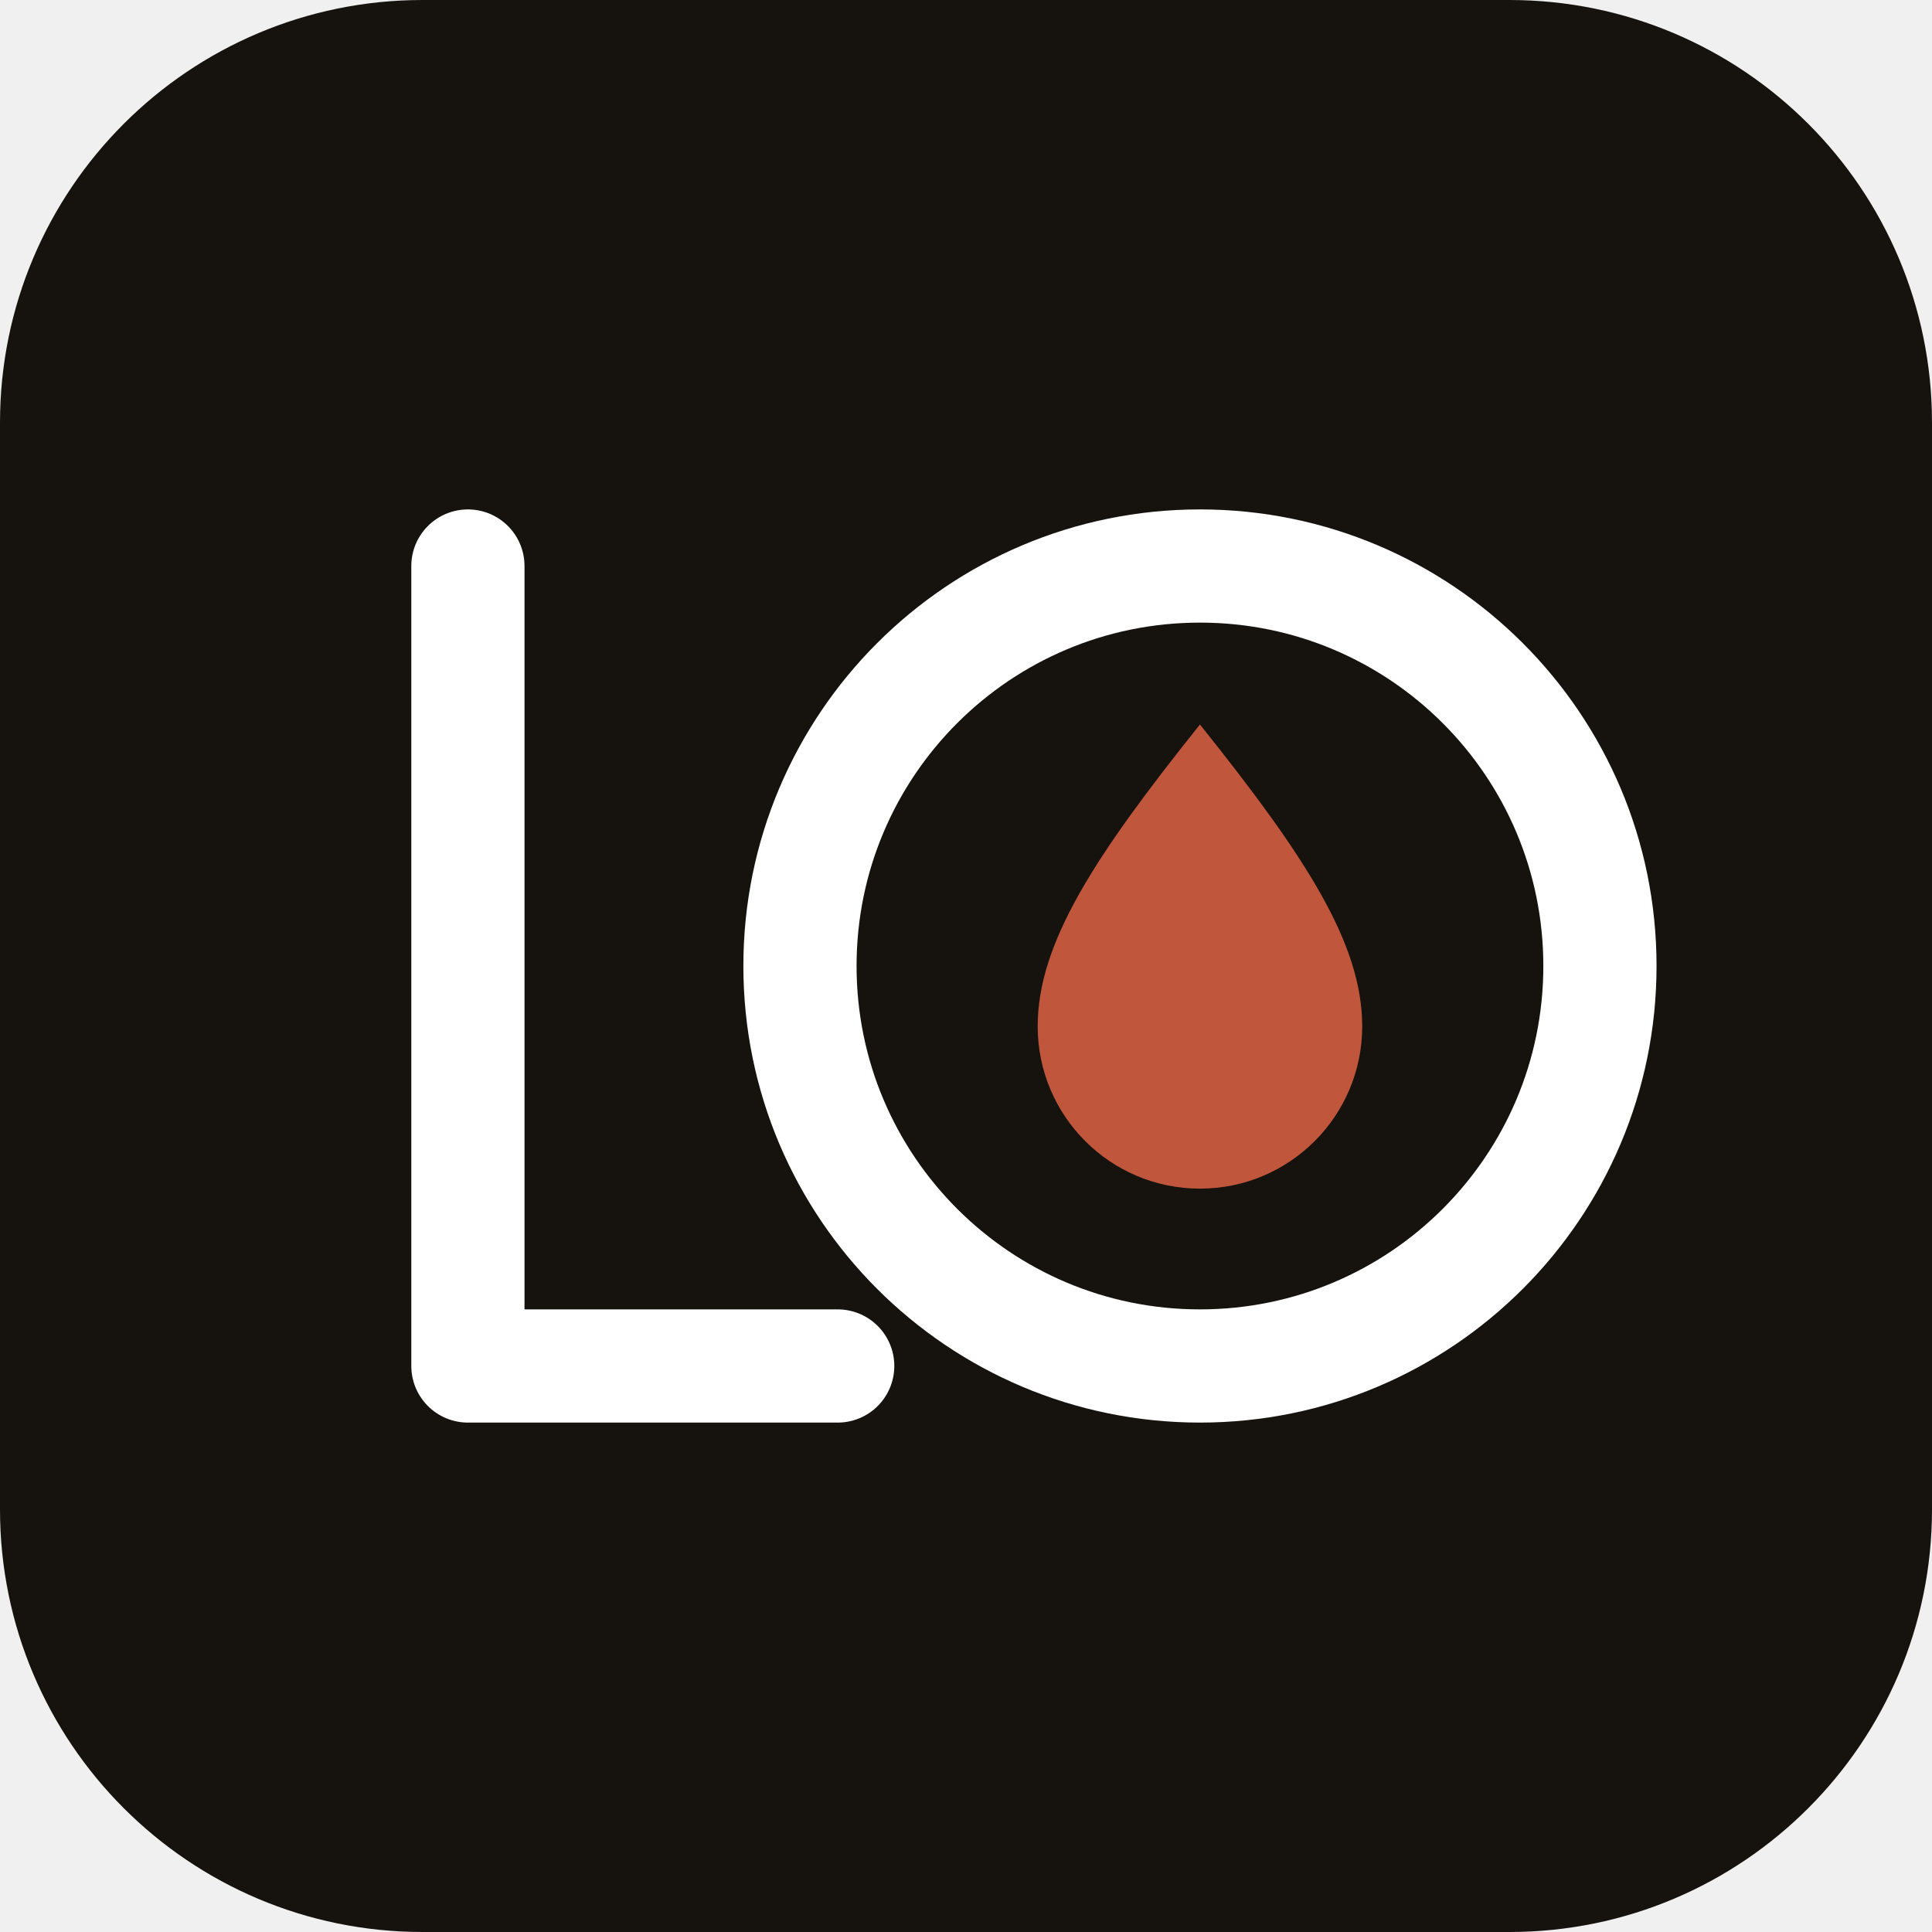
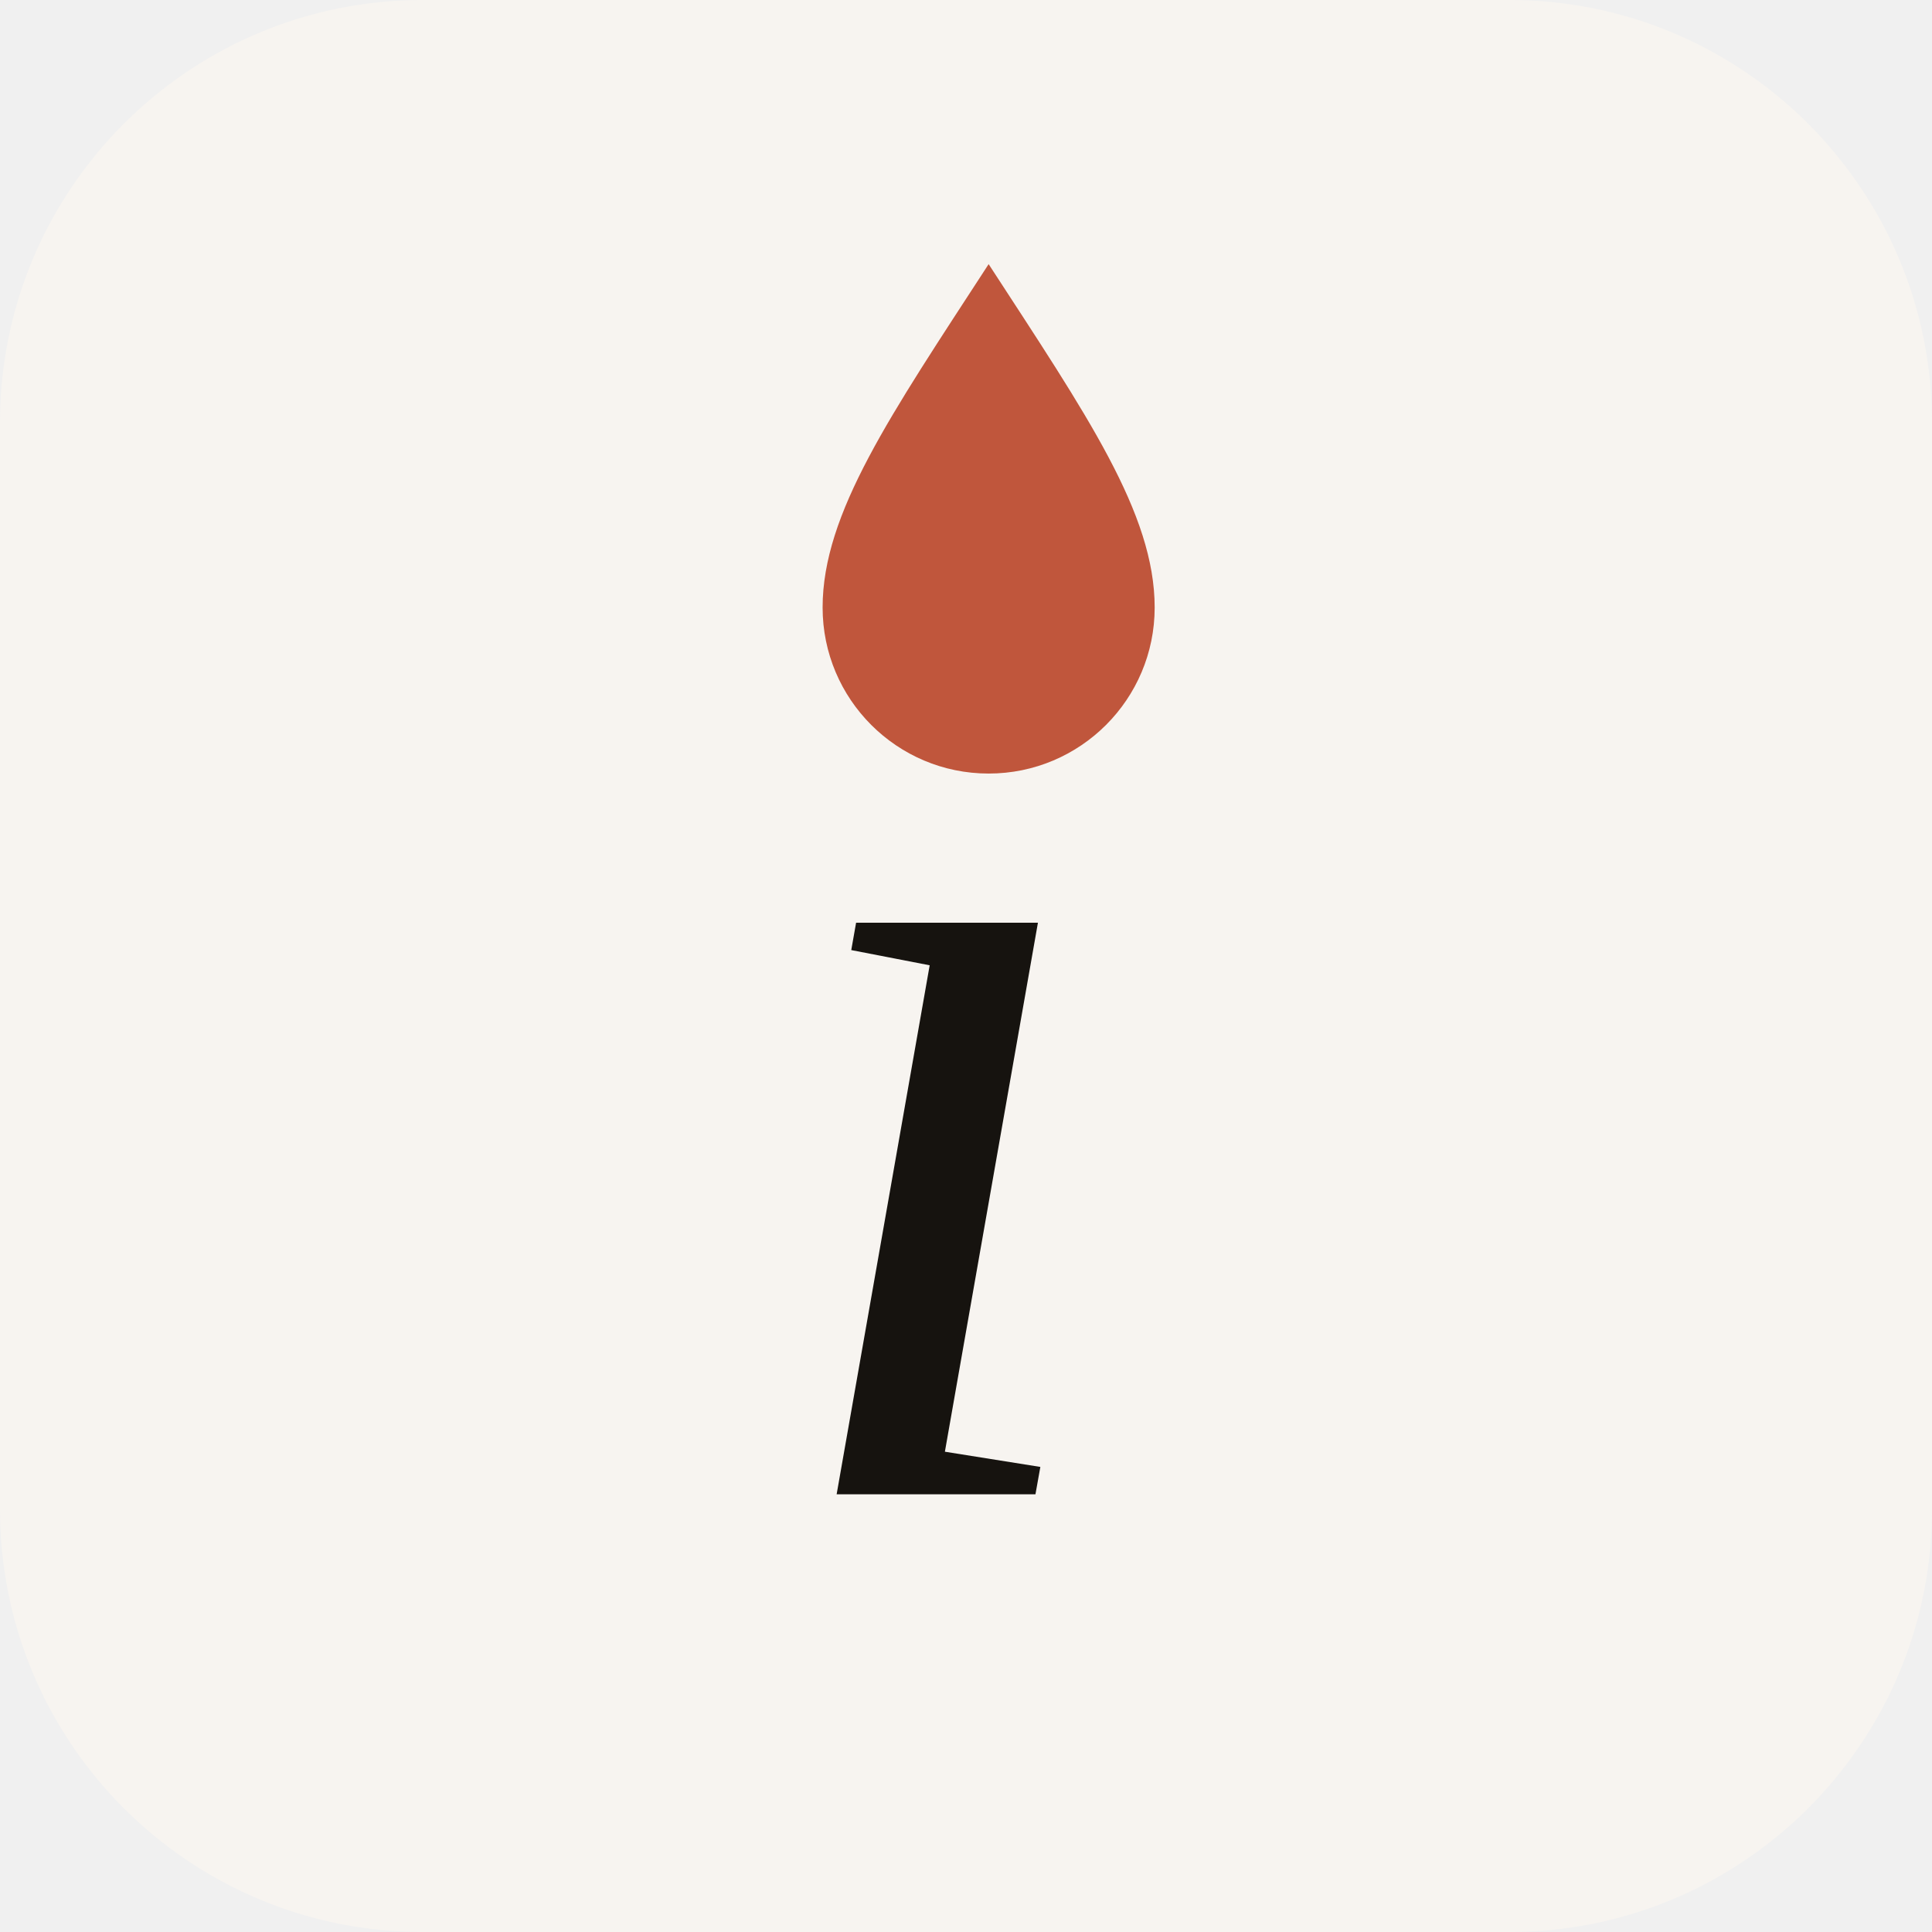
<svg xmlns="http://www.w3.org/2000/svg" viewBox="0 0 512 512">
-   <rect width="512" height="512" rx="112" fill="#16130f" />
-   <g fill="none" stroke="#ffffff" stroke-width="30" stroke-linecap="round" stroke-linejoin="round">
-     <path d="M124 150V362H222" />
-     <circle cx="318" cy="256" r="106" />
-   </g>
-   <path fill="#c0563c" d="M318 192c28 35 43 58 43 80a43 43 0 0 1-86 0c0-22 15-45 43-80Z" />
+   <rect width="512" height="512" rx="112" fill="#f7f4f0" />
+   <text x="250" y="396" text-anchor="middle" font-family="'Playfair Display', Georgia, 'Times New Roman', serif" font-style="italic" font-weight="500" font-size="330" fill="#16130f">ı</text>
+   <path fill="#c0563c" d="M262 70c26 40 44 66 44 91a44 44 0 0 1-88 0c0-25 18-51 44-91Z" />
</svg>
